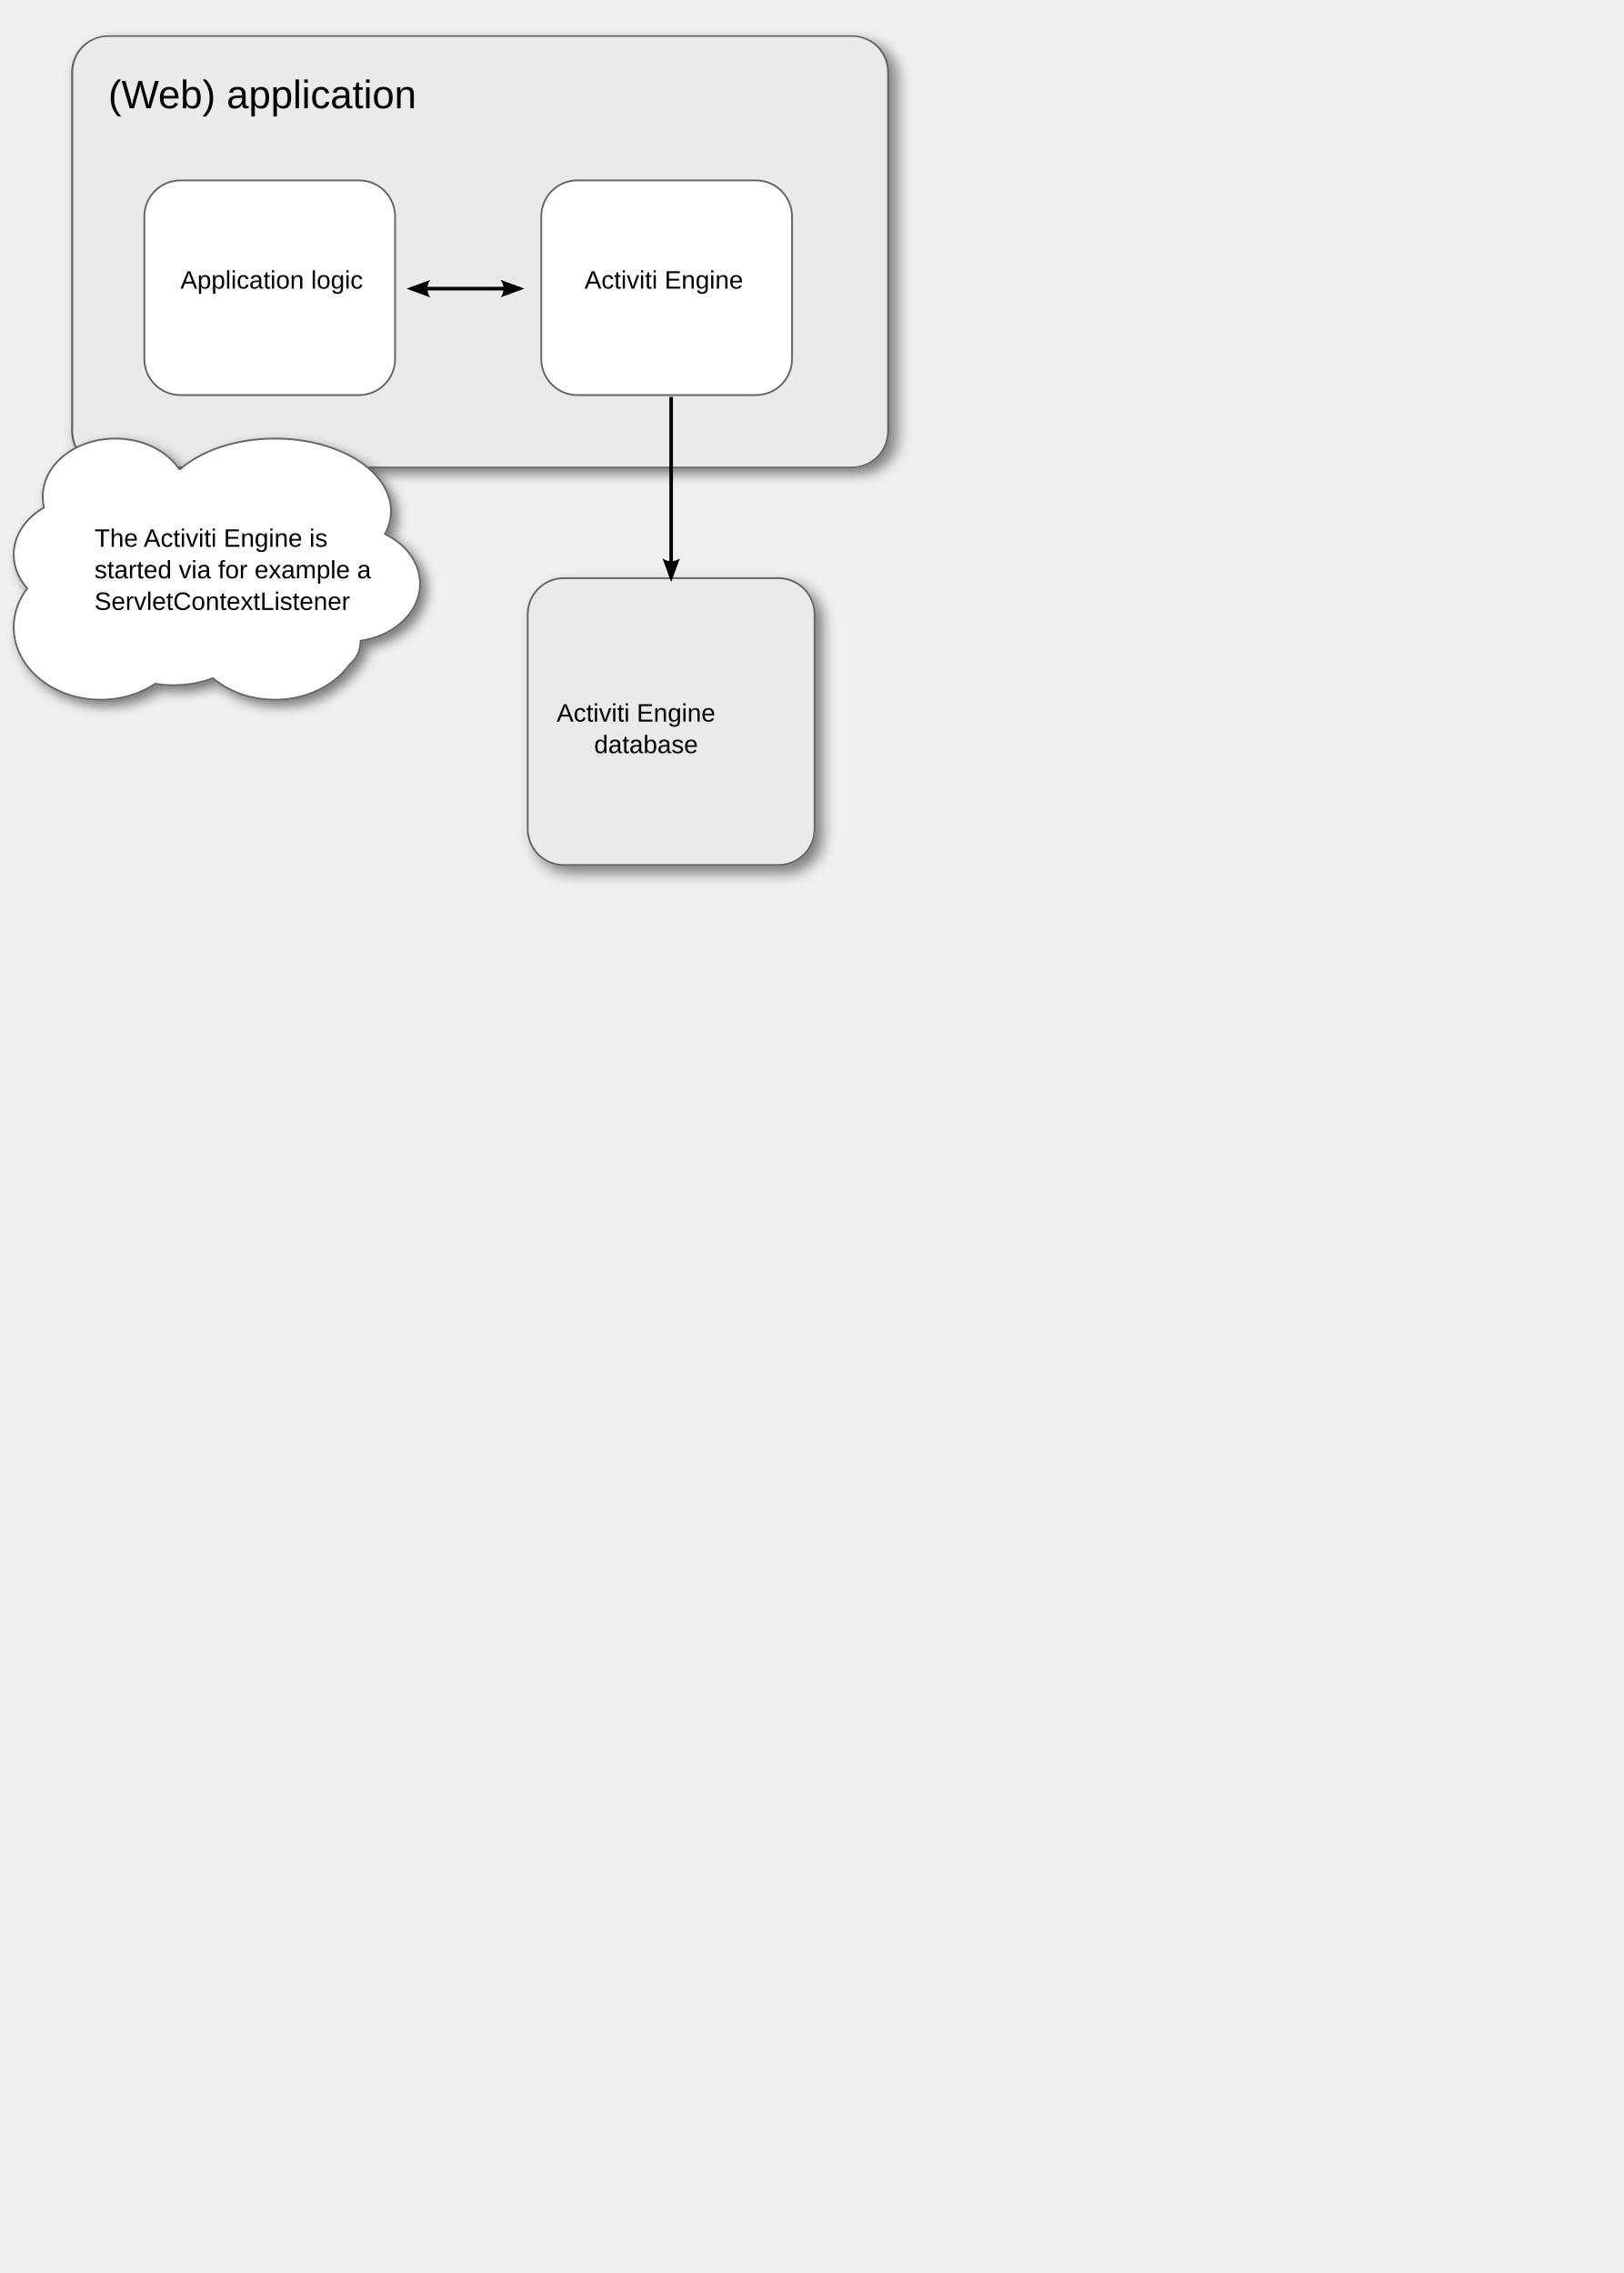
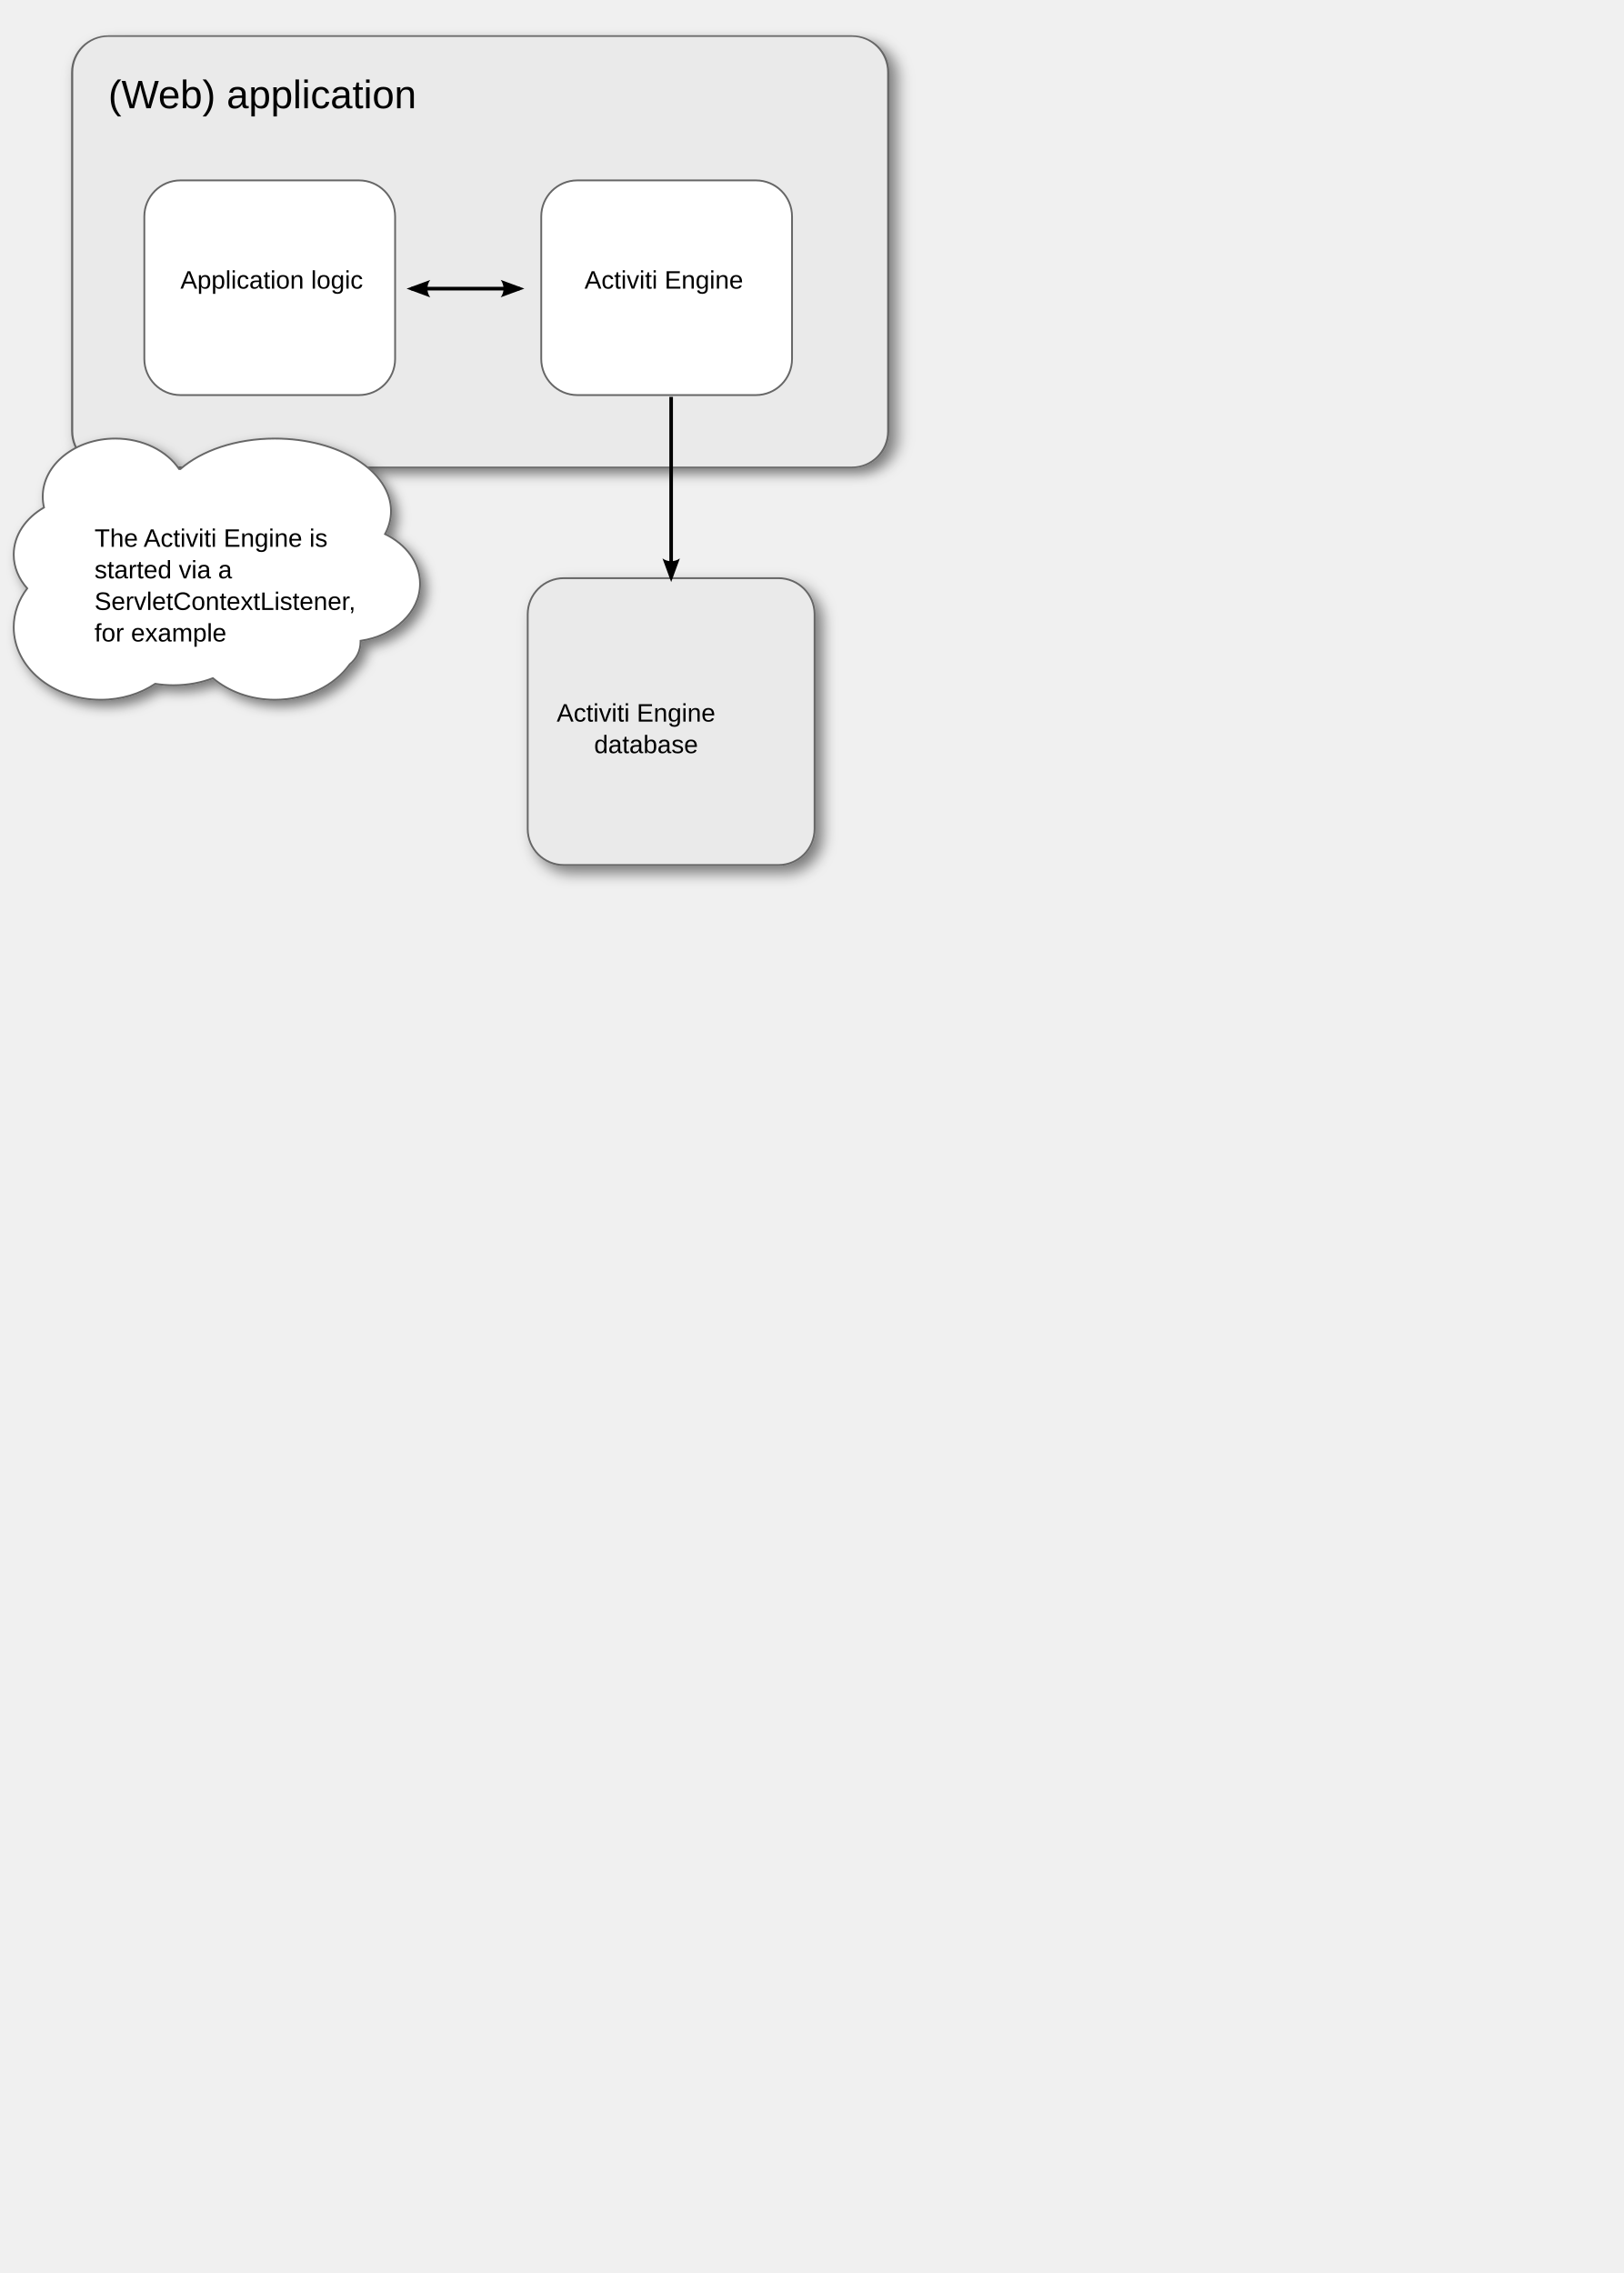
<svg xmlns="http://www.w3.org/2000/svg" width="450" height="630" id="svg2" version="1.1">
  <defs id="defs4">
    <marker orient="auto" refY="0.0" refX="0.0" id="Arrow2Mstart" style="overflow:visible">
      <path id="path4078" style="font-size:12.0;fill-rule:evenodd;stroke-width:0.625;stroke-linejoin:round" d="M 8.719,4.034 L -2.207,0.016 L 8.719,-4.002 C 6.973,-1.63 6.983,1.616 8.719,4.034 z " transform="scale(0.6) translate(0,0)" />
    </marker>
    <marker orient="auto" refY="0" refX="0" id="Arrow2Mend" style="overflow:visible">
      <path id="path3858" style="font-size:12px;fill-rule:evenodd;stroke-width:0.625;stroke-linejoin:round" d="M 8.719,4.034 -2.207,0.016 8.719,-4.002 c -1.745,2.372 -1.735,5.617 -6e-7,8.035 z" transform="scale(-0.6,-0.6)" />
    </marker>
    <marker orient="auto" refY="0" refX="0" id="Arrow1Lend" style="overflow:visible">
      <path id="path3834" d="M 0,0 5,-5 -12.5,0 5,5 0,0 z" style="fill-rule:evenodd;stroke:#000000;stroke-width:1pt;marker-start:none" transform="matrix(-0.8,0,0,-0.8,-10,0)" />
    </marker>
    <marker orient="auto" refY="0" refX="0" id="Arrow2Lend" style="overflow:visible">
      <path id="path3852" style="font-size:12px;fill-rule:evenodd;stroke-width:0.625;stroke-linejoin:round" d="M 8.719,4.034 -2.207,0.016 8.719,-4.002 c -1.745,2.372 -1.735,5.617 -6e-7,8.035 z" transform="matrix(-1.1,0,0,-1.1,-1.1,0)" />
    </marker>
    <filter id="filter5095" width="1.5" height="1.5" x="-0.25" y="-0.25" color-interpolation-filters="sRGB">
      <feGaussianBlur id="feGaussianBlur5097" in="SourceAlpha" stdDeviation="2" result="blur" />
      <feColorMatrix id="feColorMatrix5099" result="bluralpha" type="matrix" values="1 0 0 0 0 0 1 0 0 0 0 0 1 0 0 0 0 0 0.5 0 " />
      <feOffset id="feOffset5101" in="bluralpha" dx="2" dy="2" result="offsetBlur" />
      <feMerge id="feMerge5103">
        <feMergeNode id="feMergeNode5105" in="offsetBlur" />
        <feMergeNode id="feMergeNode5107" in="SourceGraphic" />
      </feMerge>
    </filter>
    <filter id="filter5109" width="1.5" height="1.5" x="-0.25" y="-0.25" color-interpolation-filters="sRGB">
      <feGaussianBlur id="feGaussianBlur5111" in="SourceAlpha" stdDeviation="2" result="blur" />
      <feColorMatrix id="feColorMatrix5113" result="bluralpha" type="matrix" values="1 0 0 0 0 0 1 0 0 0 0 0 1 0 0 0 0 0 0.5 0 " />
      <feOffset id="feOffset5115" in="bluralpha" dx="2" dy="2" result="offsetBlur" />
      <feMerge id="feMerge5117">
        <feMergeNode id="feMergeNode5119" in="offsetBlur" />
        <feMergeNode id="feMergeNode5121" in="SourceGraphic" />
      </feMerge>
    </filter>
    <filter id="filter5123" width="1.5" height="1.5" x="-0.25" y="-0.25" color-interpolation-filters="sRGB">
      <feGaussianBlur id="feGaussianBlur5125" in="SourceAlpha" stdDeviation="2" result="blur" />
      <feColorMatrix id="feColorMatrix5127" result="bluralpha" type="matrix" values="1 0 0 0 0 0 1 0 0 0 0 0 1 0 0 0 0 0 0.5 0 " />
      <feOffset id="feOffset5129" in="bluralpha" dx="2" dy="2" result="offsetBlur" />
      <feMerge id="feMerge5131">
        <feMergeNode id="feMergeNode5133" in="offsetBlur" />
        <feMergeNode id="feMergeNode5135" in="SourceGraphic" />
      </feMerge>
    </filter>
    <filter id="filter3991" width="1.5" height="1.5" x="-.25" y="-.25">
      <feGaussianBlur id="feGaussianBlur3993" in="SourceAlpha" stdDeviation="2" result="blur" />
      <feColorMatrix id="feColorMatrix3995" result="bluralpha" type="matrix" values="1 0 0 0 0 0 1 0 0 0 0 0 1 0 0 0 0 0 0.5 0 " />
      <feOffset id="feOffset3997" in="bluralpha" dx="2" dy="2" result="offsetBlur" />
      <feMerge id="feMerge3999">
        <feMergeNode id="feMergeNode4001" in="offsetBlur" />
        <feMergeNode id="feMergeNode4003" in="SourceGraphic" />
      </feMerge>
    </filter>
    <filter id="filter4005" width="1.5" height="1.5" x="-.25" y="-.25">
      <feGaussianBlur id="feGaussianBlur4007" in="SourceAlpha" stdDeviation="2" result="blur" />
      <feColorMatrix id="feColorMatrix4009" result="bluralpha" type="matrix" values="1 0 0 0 0 0 1 0 0 0 0 0 1 0 0 0 0 0 0.5 0 " />
      <feOffset id="feOffset4011" in="bluralpha" dx="2" dy="2" result="offsetBlur" />
      <feMerge id="feMerge4013">
        <feMergeNode id="feMergeNode4015" in="offsetBlur" />
        <feMergeNode id="feMergeNode4017" in="SourceGraphic" />
      </feMerge>
    </filter>
    <filter id="filter4019" width="1.5" height="1.5" x="-.25" y="-.25">
      <feGaussianBlur id="feGaussianBlur4021" in="SourceAlpha" stdDeviation="2" result="blur" />
      <feColorMatrix id="feColorMatrix4023" result="bluralpha" type="matrix" values="1 0 0 0 0 0 1 0 0 0 0 0 1 0 0 0 0 0 0.5 0 " />
      <feOffset id="feOffset4025" in="bluralpha" dx="2" dy="2" result="offsetBlur" />
      <feMerge id="feMerge4027">
        <feMergeNode id="feMergeNode4029" in="offsetBlur" />
        <feMergeNode id="feMergeNode4031" in="SourceGraphic" />
      </feMerge>
    </filter>
    <filter id="filter3870" width="1.5" height="1.5" x="-.25" y="-.25">
      <feGaussianBlur id="feGaussianBlur3872" in="SourceAlpha" stdDeviation="2" result="blur" />
      <feColorMatrix id="feColorMatrix3874" result="bluralpha" type="matrix" values="1 0 0 0 0 0 1 0 0 0 0 0 1 0 0 0 0 0 0.5 0 " />
      <feOffset id="feOffset3876" in="bluralpha" dx="2" dy="2" result="offsetBlur" />
      <feMerge id="feMerge3878">
        <feMergeNode id="feMergeNode3880" in="offsetBlur" />
        <feMergeNode id="feMergeNode3882" in="SourceGraphic" />
      </feMerge>
    </filter>
  </defs>
  <g id="layer1" transform="translate(0,-422.3623)">
    <flowRoot xml:space="preserve" id="flowRoot3869" style="font-size:10px;font-style:normal;font-variant:normal;font-weight:normal;font-stretch:normal;line-height:125%;letter-spacing:0px;word-spacing:0px;fill:#000000;fill-opacity:1;stroke:none;font-family:Arial;-inkscape-font-specification:Arial" transform="translate(-4.922058,411.4141)">
      <flowRegion id="flowRegion3871">
        <rect id="rect3873" width="56.215" height="27.931" x="104.652" y="55.122" />
      </flowRegion>
      <flowPara id="flowPara3875" />
    </flowRoot>
    <rect style="fill:#eaeaea;fill-opacity:1;stroke:#666666;stroke-width:0.538;stroke-linecap:butt;stroke-linejoin:miter;stroke-miterlimit:4;stroke-opacity:1;stroke-dasharray:none;filter:url(#filter4019)" id="rect3108" width="209.5" height="149.5" x="10.25" y="432.612" rx="9.264" ry="12.507" transform="matrix(1.079491,0,0,0.7995546,8.935214,86.46517)" />
    <text xml:space="preserve" style="font-size:10px;font-style:normal;font-variant:normal;font-weight:normal;font-stretch:normal;line-height:125%;letter-spacing:0px;word-spacing:0px;fill:#000000;fill-opacity:1;stroke:none;font-family:Arial;-inkscape-font-specification:Arial" x="30" y="452.362" id="text3112">
      <tspan id="tspan3114" x="30" y="452.362" style="font-size:11px">(Web) application</tspan>
    </text>
    <rect style="fill:#ffffff;fill-opacity:1;stroke:#666666;stroke-width:0.5;stroke-linecap:butt;stroke-linejoin:miter;stroke-miterlimit:4;stroke-opacity:1;stroke-dasharray:none" id="rect3120" width="69.5" height="59.5" x="40" y="472.362" rx="10" ry="10" />
    <text id="text3908" y="502.362" x="50" style="font-size:10px;font-style:normal;font-variant:normal;font-weight:normal;font-stretch:normal;line-height:125%;letter-spacing:0px;word-spacing:0px;fill:#000000;fill-opacity:1;stroke:none;font-family:Arial;-inkscape-font-specification:Arial" xml:space="preserve">
      <tspan style="font-size:7px" y="502.362" x="50" id="tspan3910">Application logic</tspan>
    </text>
    <rect ry="10" rx="10" y="472.362" x="150" height="59.5" width="69.5" id="rect3922" style="fill:#ffffff;fill-opacity:1;stroke:#666666;stroke-width:0.5;stroke-linecap:butt;stroke-linejoin:miter;stroke-miterlimit:4;stroke-opacity:1;stroke-dasharray:none" />
    <text xml:space="preserve" style="font-size:10px;font-style:normal;font-variant:normal;font-weight:normal;font-stretch:normal;line-height:125%;letter-spacing:0px;word-spacing:0px;fill:#000000;fill-opacity:1;stroke:none;font-family:Arial;-inkscape-font-specification:Arial" x="162" y="502.362" id="text3924">
      <tspan id="tspan3926" x="162" y="502.362" style="font-size:7px">Activiti Engine</tspan>
    </text>
    <path id="path5000" d="m 114,502.362 c 6.192,0 30,0 30,0" style="fill:none;stroke:#000000;stroke-width:1;stroke-linecap:butt;stroke-linejoin:miter;stroke-miterlimit:4;stroke-opacity:1;stroke-dasharray:none;marker-start:url(#Arrow2Mstart);marker-end:url(#Arrow2Mend)" />
    <rect ry="10" rx="10" y="582.612" x="146.25" height="79.5" width="79.5" id="rect3967" style="fill:#eaeaea;fill-opacity:1;stroke:#666666;stroke-width:0.5;stroke-linecap:butt;stroke-linejoin:miter;stroke-miterlimit:4;stroke-opacity:1;stroke-dasharray:none;filter:url(#filter3991)" />
    <text xml:space="preserve" style="font-size:10px;font-style:normal;font-variant:normal;font-weight:normal;font-stretch:normal;line-height:125%;letter-spacing:0px;word-spacing:0px;fill:#000000;fill-opacity:1;stroke:none;font-family:Arial;-inkscape-font-specification:Arial" x="186" y="622.362" id="text3969">
      <tspan id="tspan3971" x="186" y="622.362" style="font-size:7px;text-align:center;text-anchor:middle">Activiti Engine</tspan>
      <tspan x="186" y="631.112" style="font-size:7px;text-align:center;text-anchor:middle" id="tspan3973">database</tspan>
    </text>
    <path id="path3989" d="m 186,532.362 c 0,10 0,50 0,50" style="fill:none;stroke:#000000;stroke-width:1;stroke-linecap:butt;stroke-linejoin:miter;stroke-miterlimit:4;stroke-opacity:1;stroke-dasharray:none;marker-end:url(#Arrow2Mend)" />
    <path style="fill:#ffffff;fill-opacity:1;stroke:#666666;stroke-width:0.622;stroke-linecap:butt;stroke-linejoin:miter;stroke-miterlimit:4;stroke-opacity:1;stroke-dasharray:none;filter:url(#filter3870)" d="m 16.375,539.8 c -13.807,0 -25,8.954 -25,20 0,1.284 0.149,2.534 0.438,3.75 -6.312,3.63 -10.438,9.556 -10.438,16.25 0,4.333 1.729,8.35 4.656,11.625 -2.946,3.868 -4.656,8.455 -4.656,13.375 0,13.807 13.431,25 30,25 7.096,0 13.614,-2.068 18.75,-5.5 2.002,0.31 4.087,0.5 6.25,0.5 5.034,0 9.702,-0.902 13.625,-2.438 5.441,4.599 13.013,7.438 21.375,7.438 10.964,0 20.548,-4.902 25.781,-12.219 2.271,-1.83 3.719,-4.625 3.719,-7.781 l 0,-0.312 c 11.658,-1.696 20.5,-9.872 20.5,-19.688 0,-7.249 -4.846,-13.586 -12.062,-17.094 1.325,-2.485 2.062,-5.143 2.062,-7.906 0,-13.807 -17.909,-25 -40,-25 -13.436,0 -25.309,4.149 -32.562,10.5 l -0.438,0 c -4.226,-6.254 -12.49,-10.5 -22,-10.5 z" id="rect3054" transform="matrix(0.8043391,0,0,0.8043391,18.78159,109.7347)" />
    <text xml:space="preserve" style="font-size:10px;font-style:normal;font-variant:normal;font-weight:normal;font-stretch:normal;line-height:125%;letter-spacing:0px;word-spacing:0px;fill:#000000;fill-opacity:1;stroke:none;font-family:Arial;-inkscape-font-specification:Arial" x="26.191" y="573.917" id="text3884">
      <tspan id="tspan3886" x="26.191" y="573.917" style="font-size:7px">The Activiti Engine is </tspan>
-       <tspan x="26.191" y="582.667" style="font-size:7px" id="tspan3888">started via for example a</tspan>
-       <tspan x="26.191" y="591.417" style="font-size:7px" id="tspan3890">ServletContextListener</tspan>
+       <tspan x="26.191" y="582.667" style="font-size:7px" id="tspan3888">started via a</tspan>
+       <tspan x="26.191" y="591.417" style="font-size:7px" id="tspan3890">ServletContextListener, </tspan>
+       <tspan x="26.191" y="600.167" style="font-size:7px" id="tspan3066">for example</tspan>
    </text>
  </g>
</svg>
